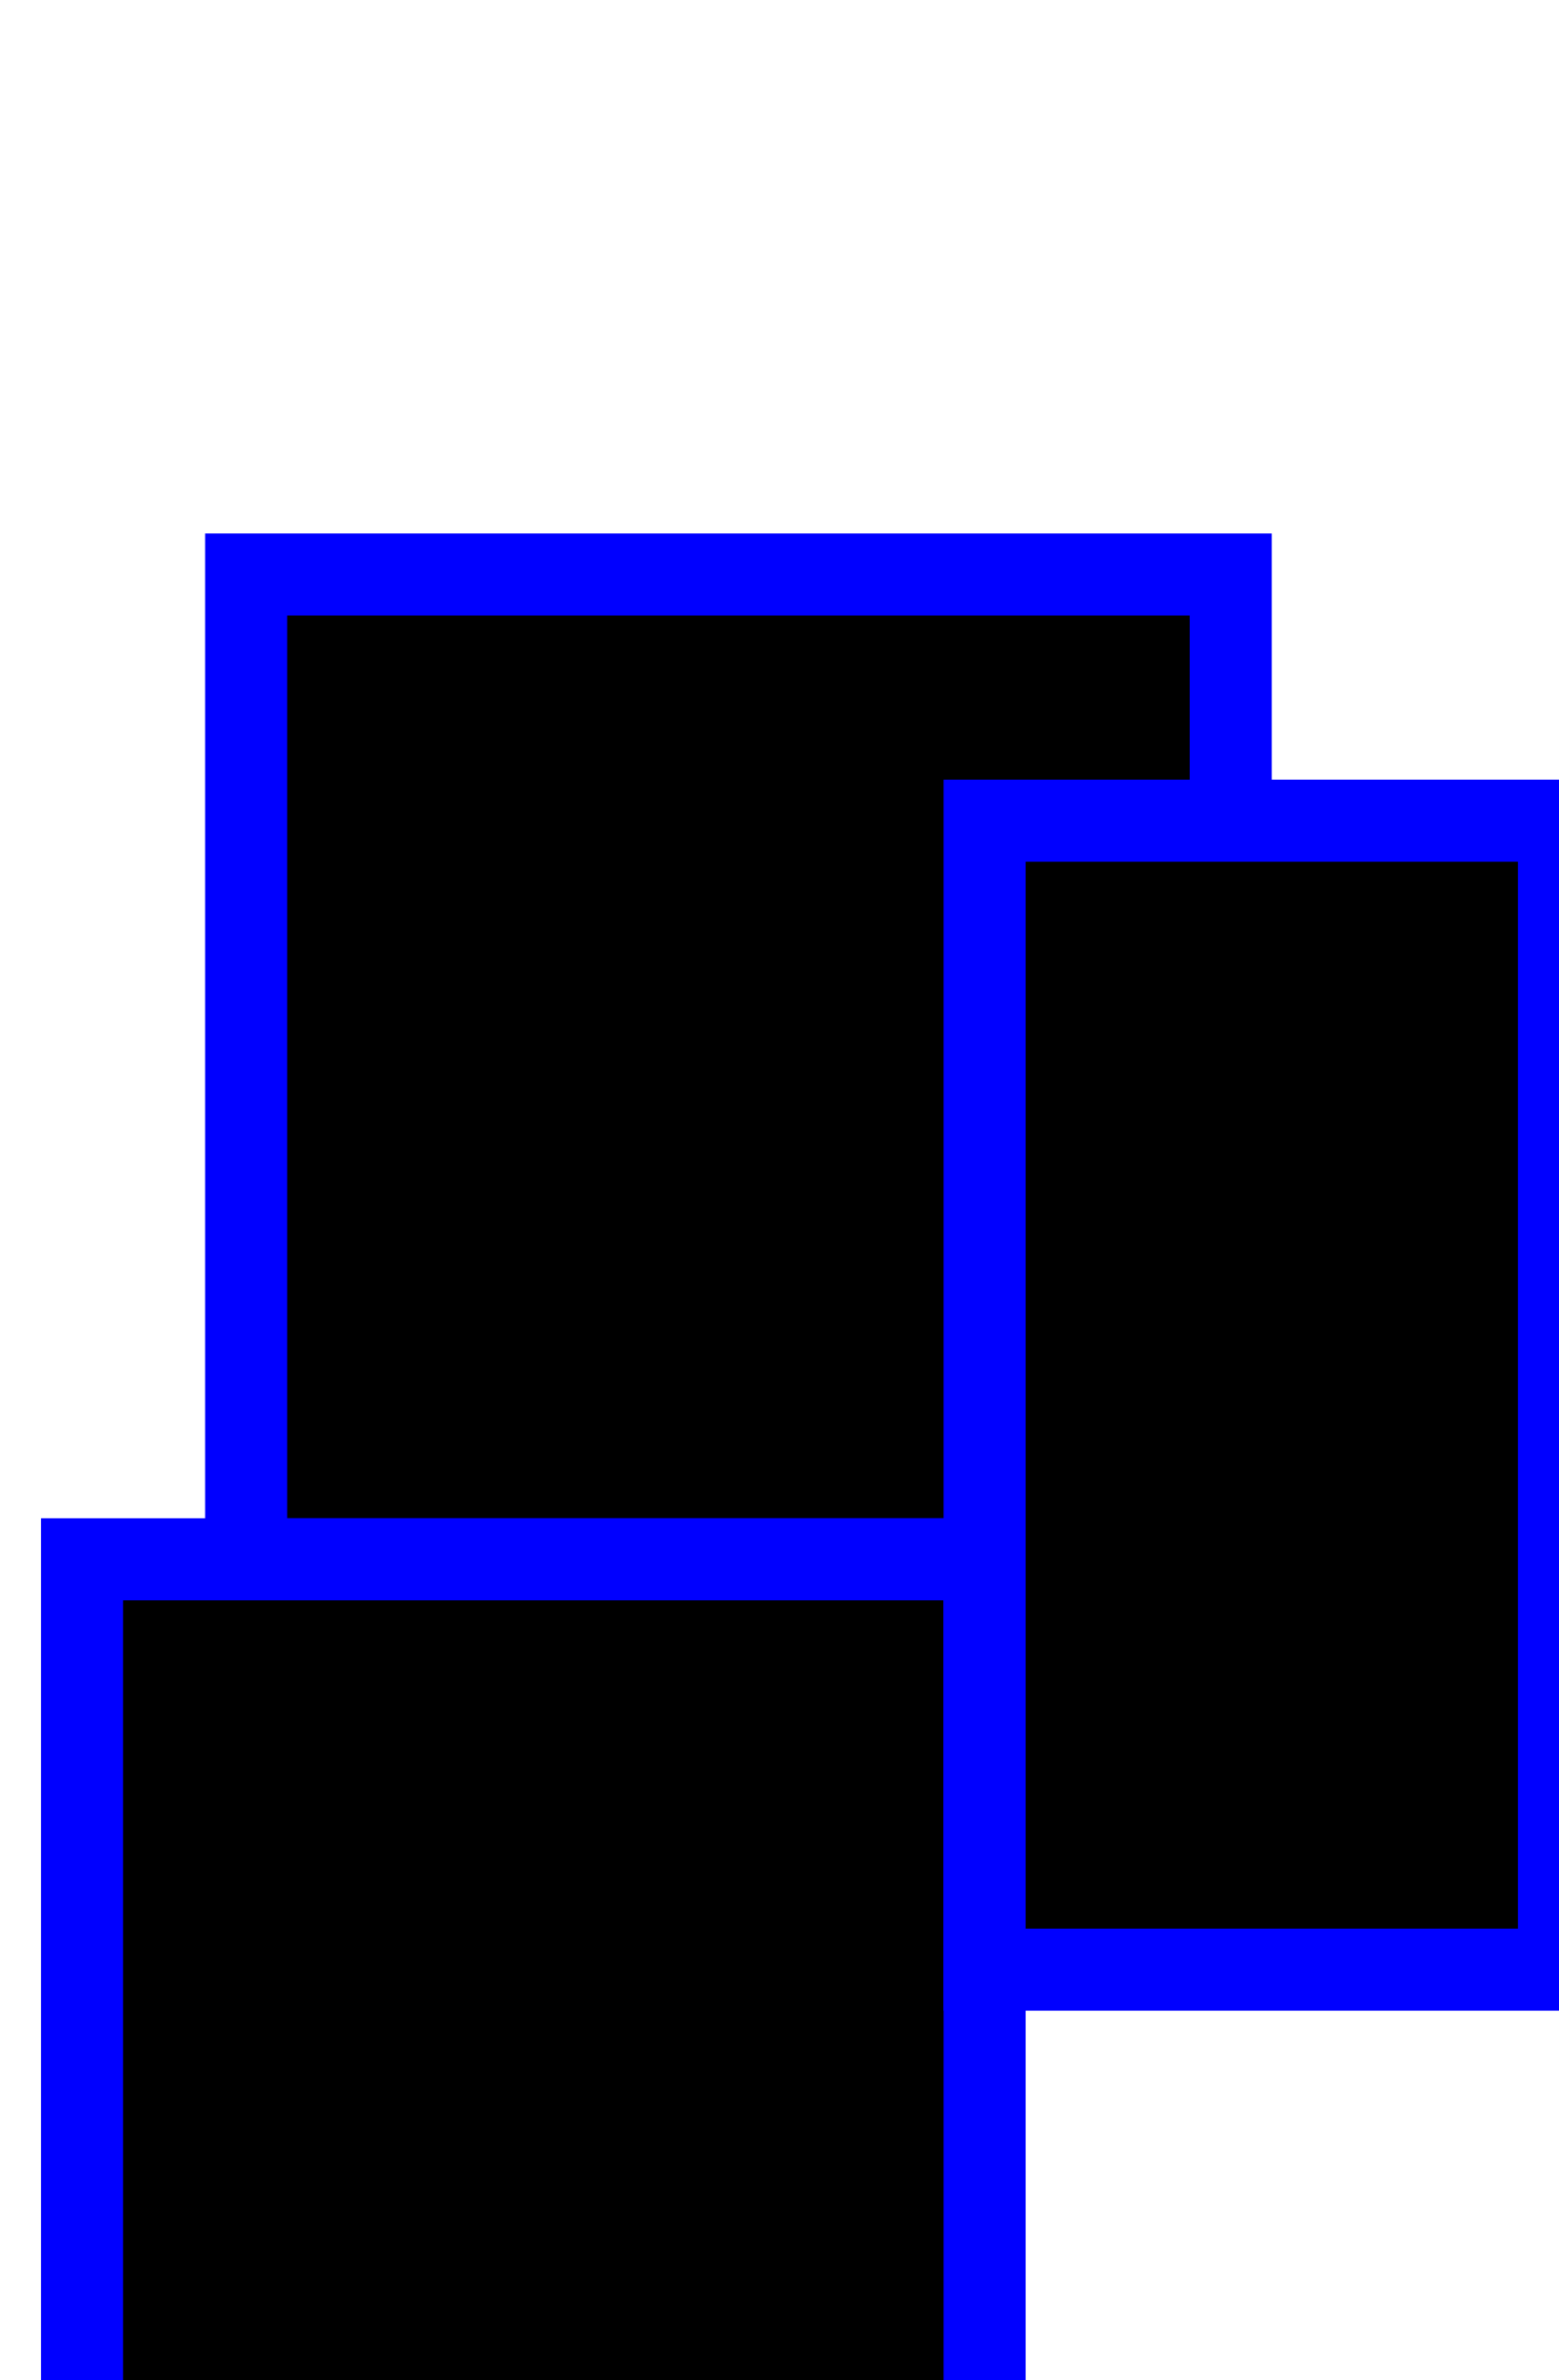
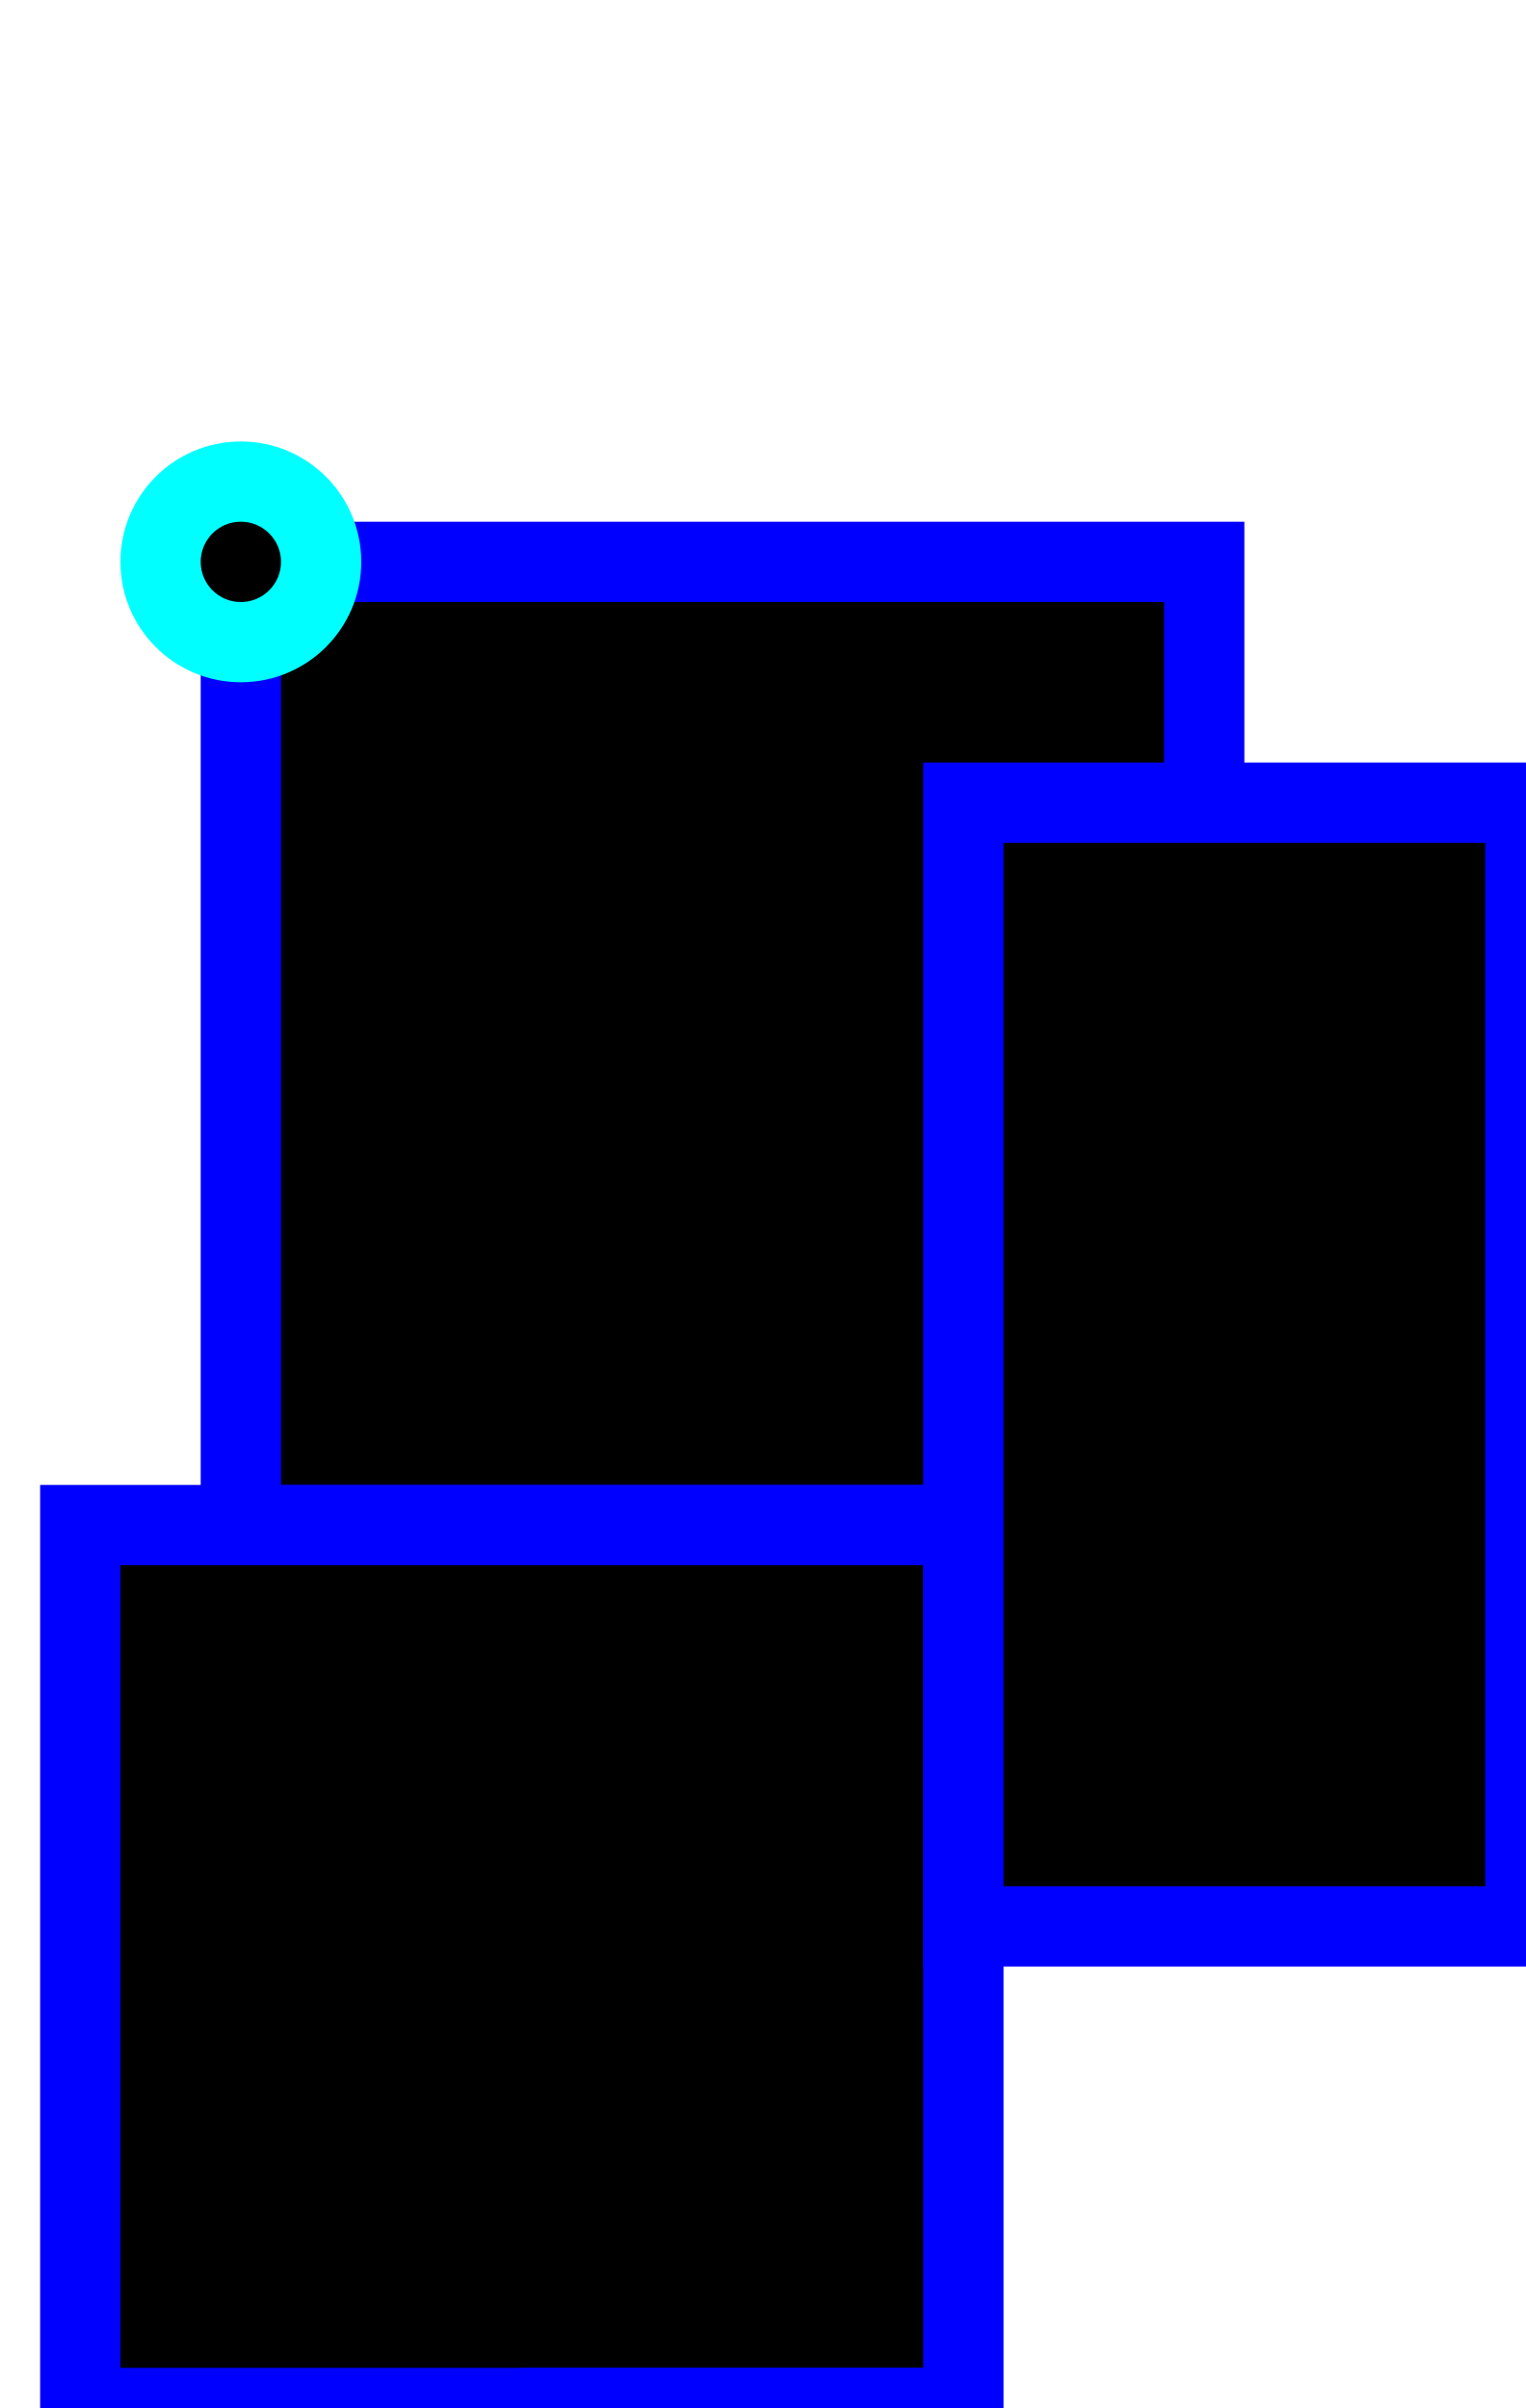
<svg xmlns="http://www.w3.org/2000/svg" baseProfile="full" height="100%" version="1.1" width="100%">
  <defs />
  <rect class="vulnerable" height="12" stroke="rgb(0%,0%,100%)" width="12" x="3" y="7" />
  <rect class="vulnerable" height="11" stroke="rgb(0%,0%,100%)" width="11" x="1" y="19" />
  <rect class="vulnerable" height="5" stroke="rgb(0%,0%,100%)" width="4" x="7" y="30" />
  <rect class="vulnerable" height="14" stroke="rgb(0%,0%,100%)" width="7" x="12" y="10" />
+   <circle class="dot" cx="3" cy="7" r="1" stroke="rgb(0%,100%,100%)" />
</svg>
